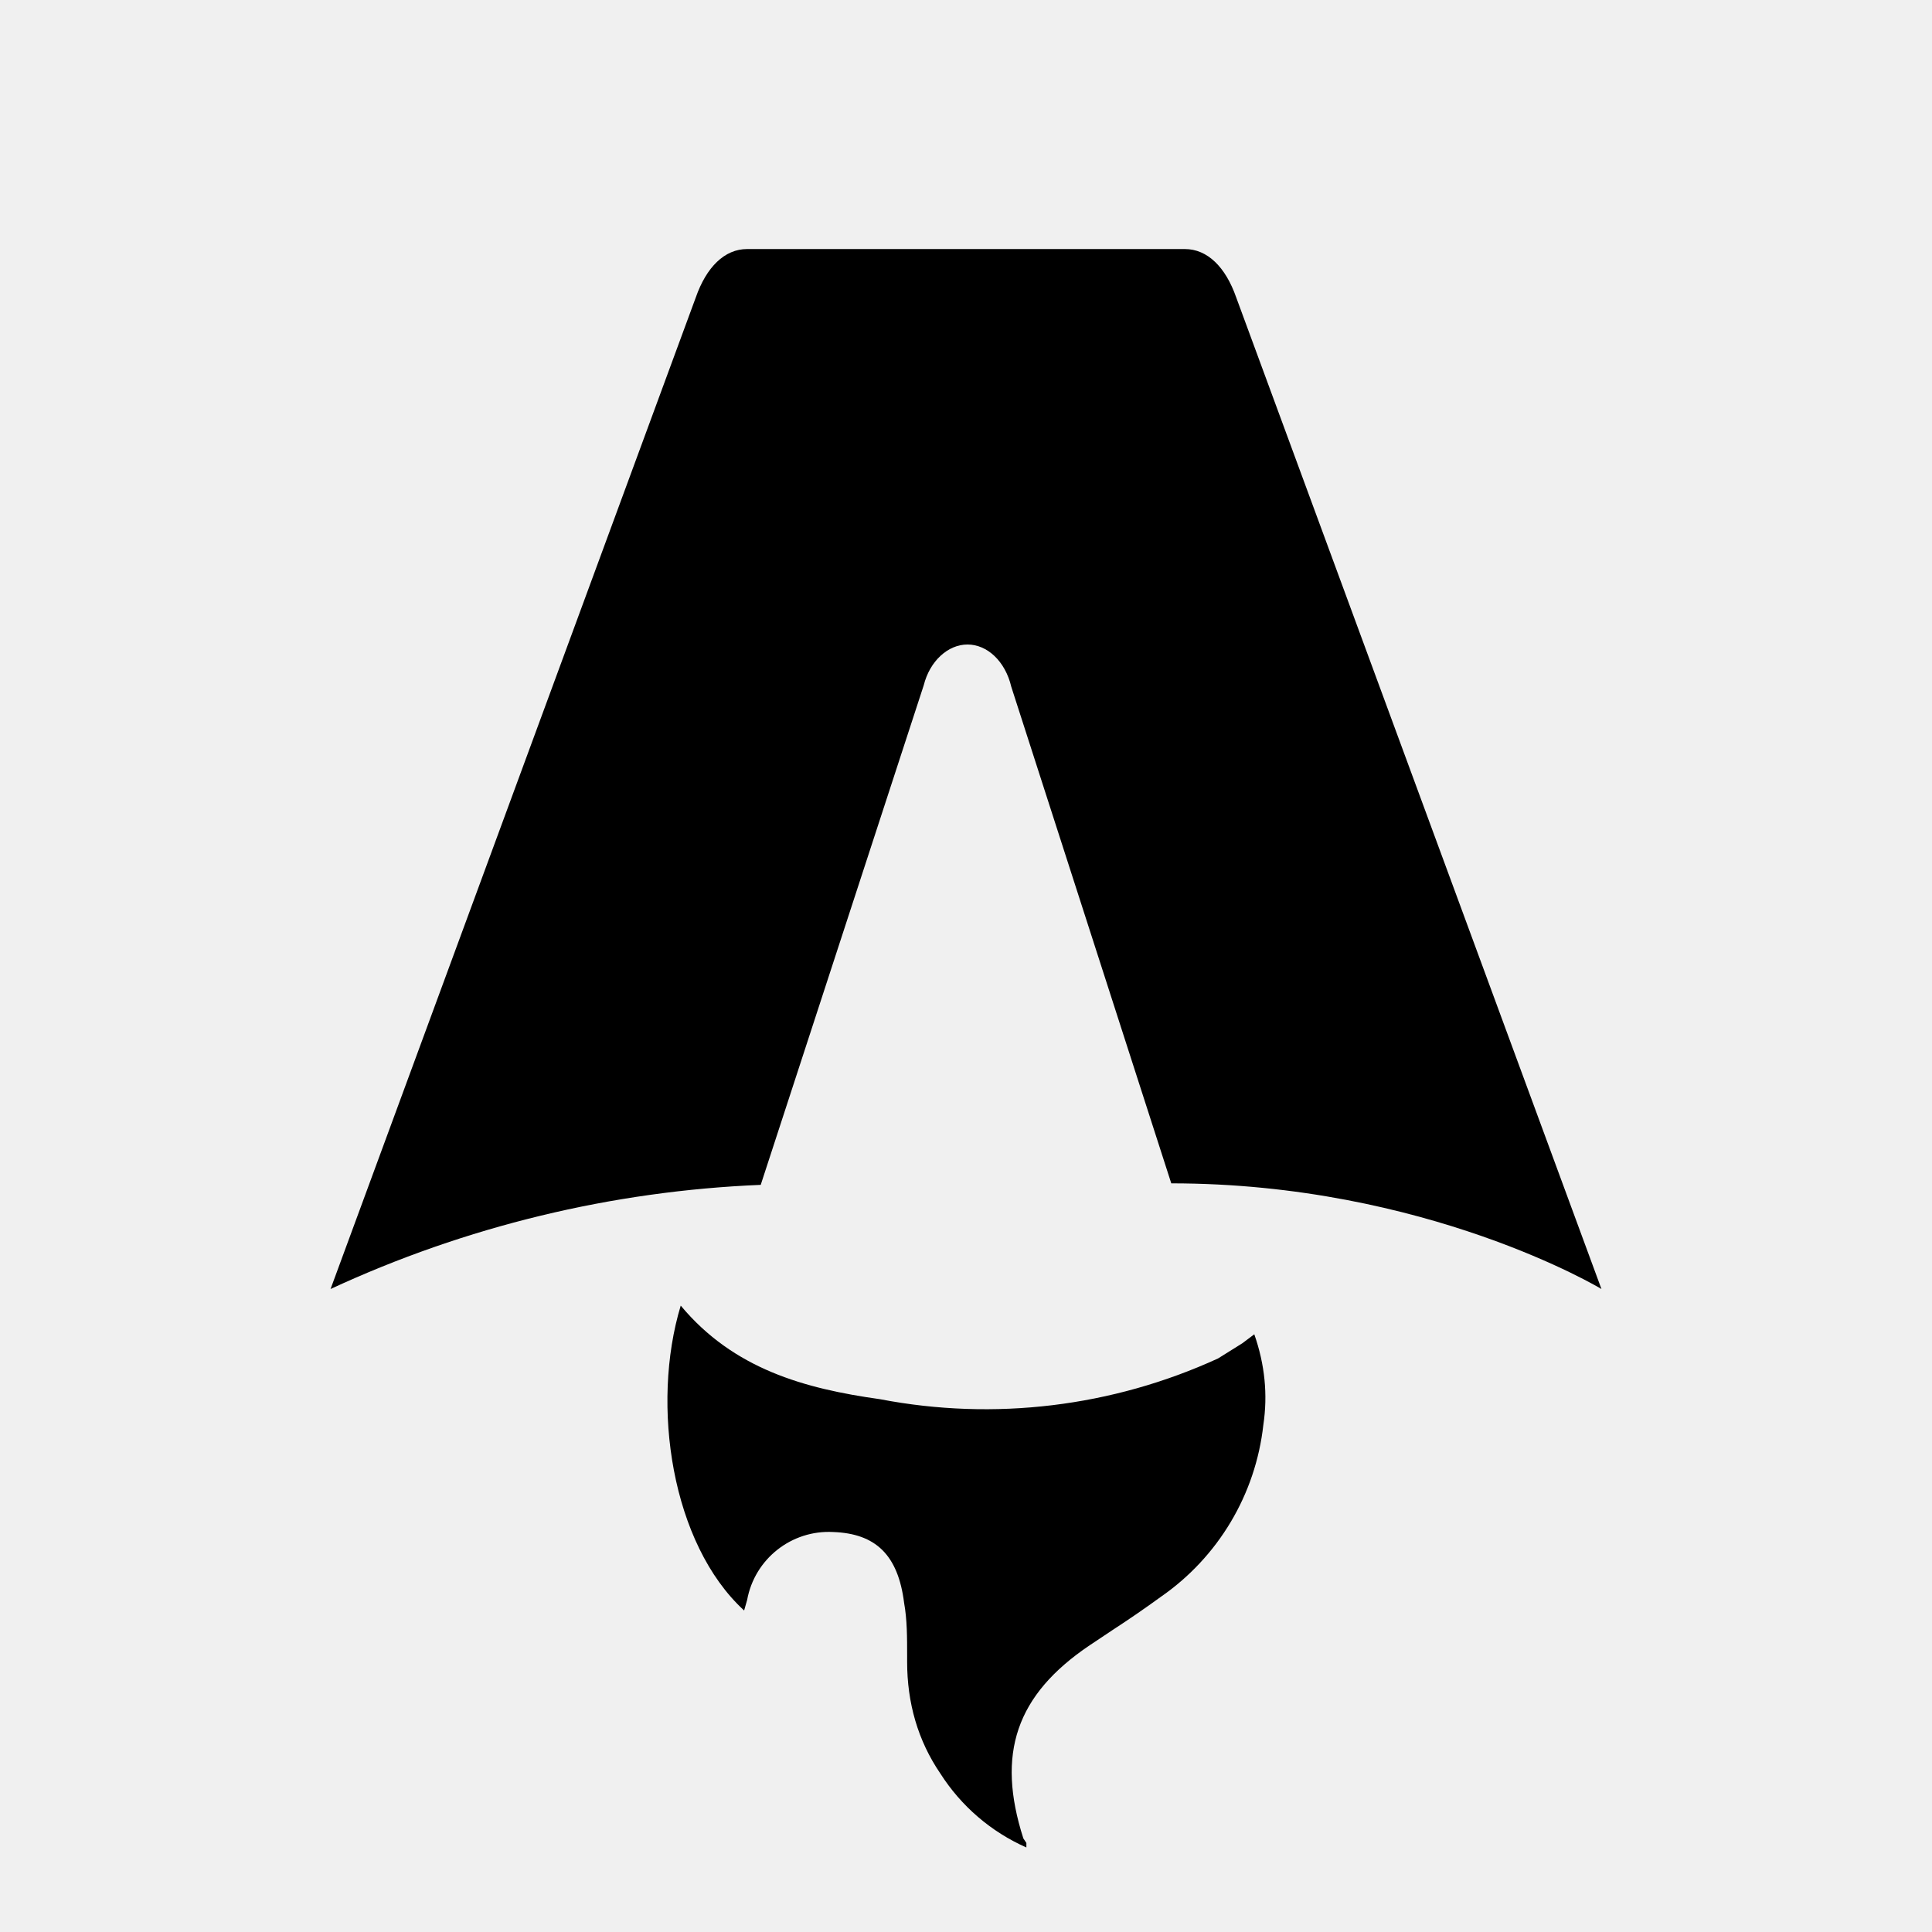
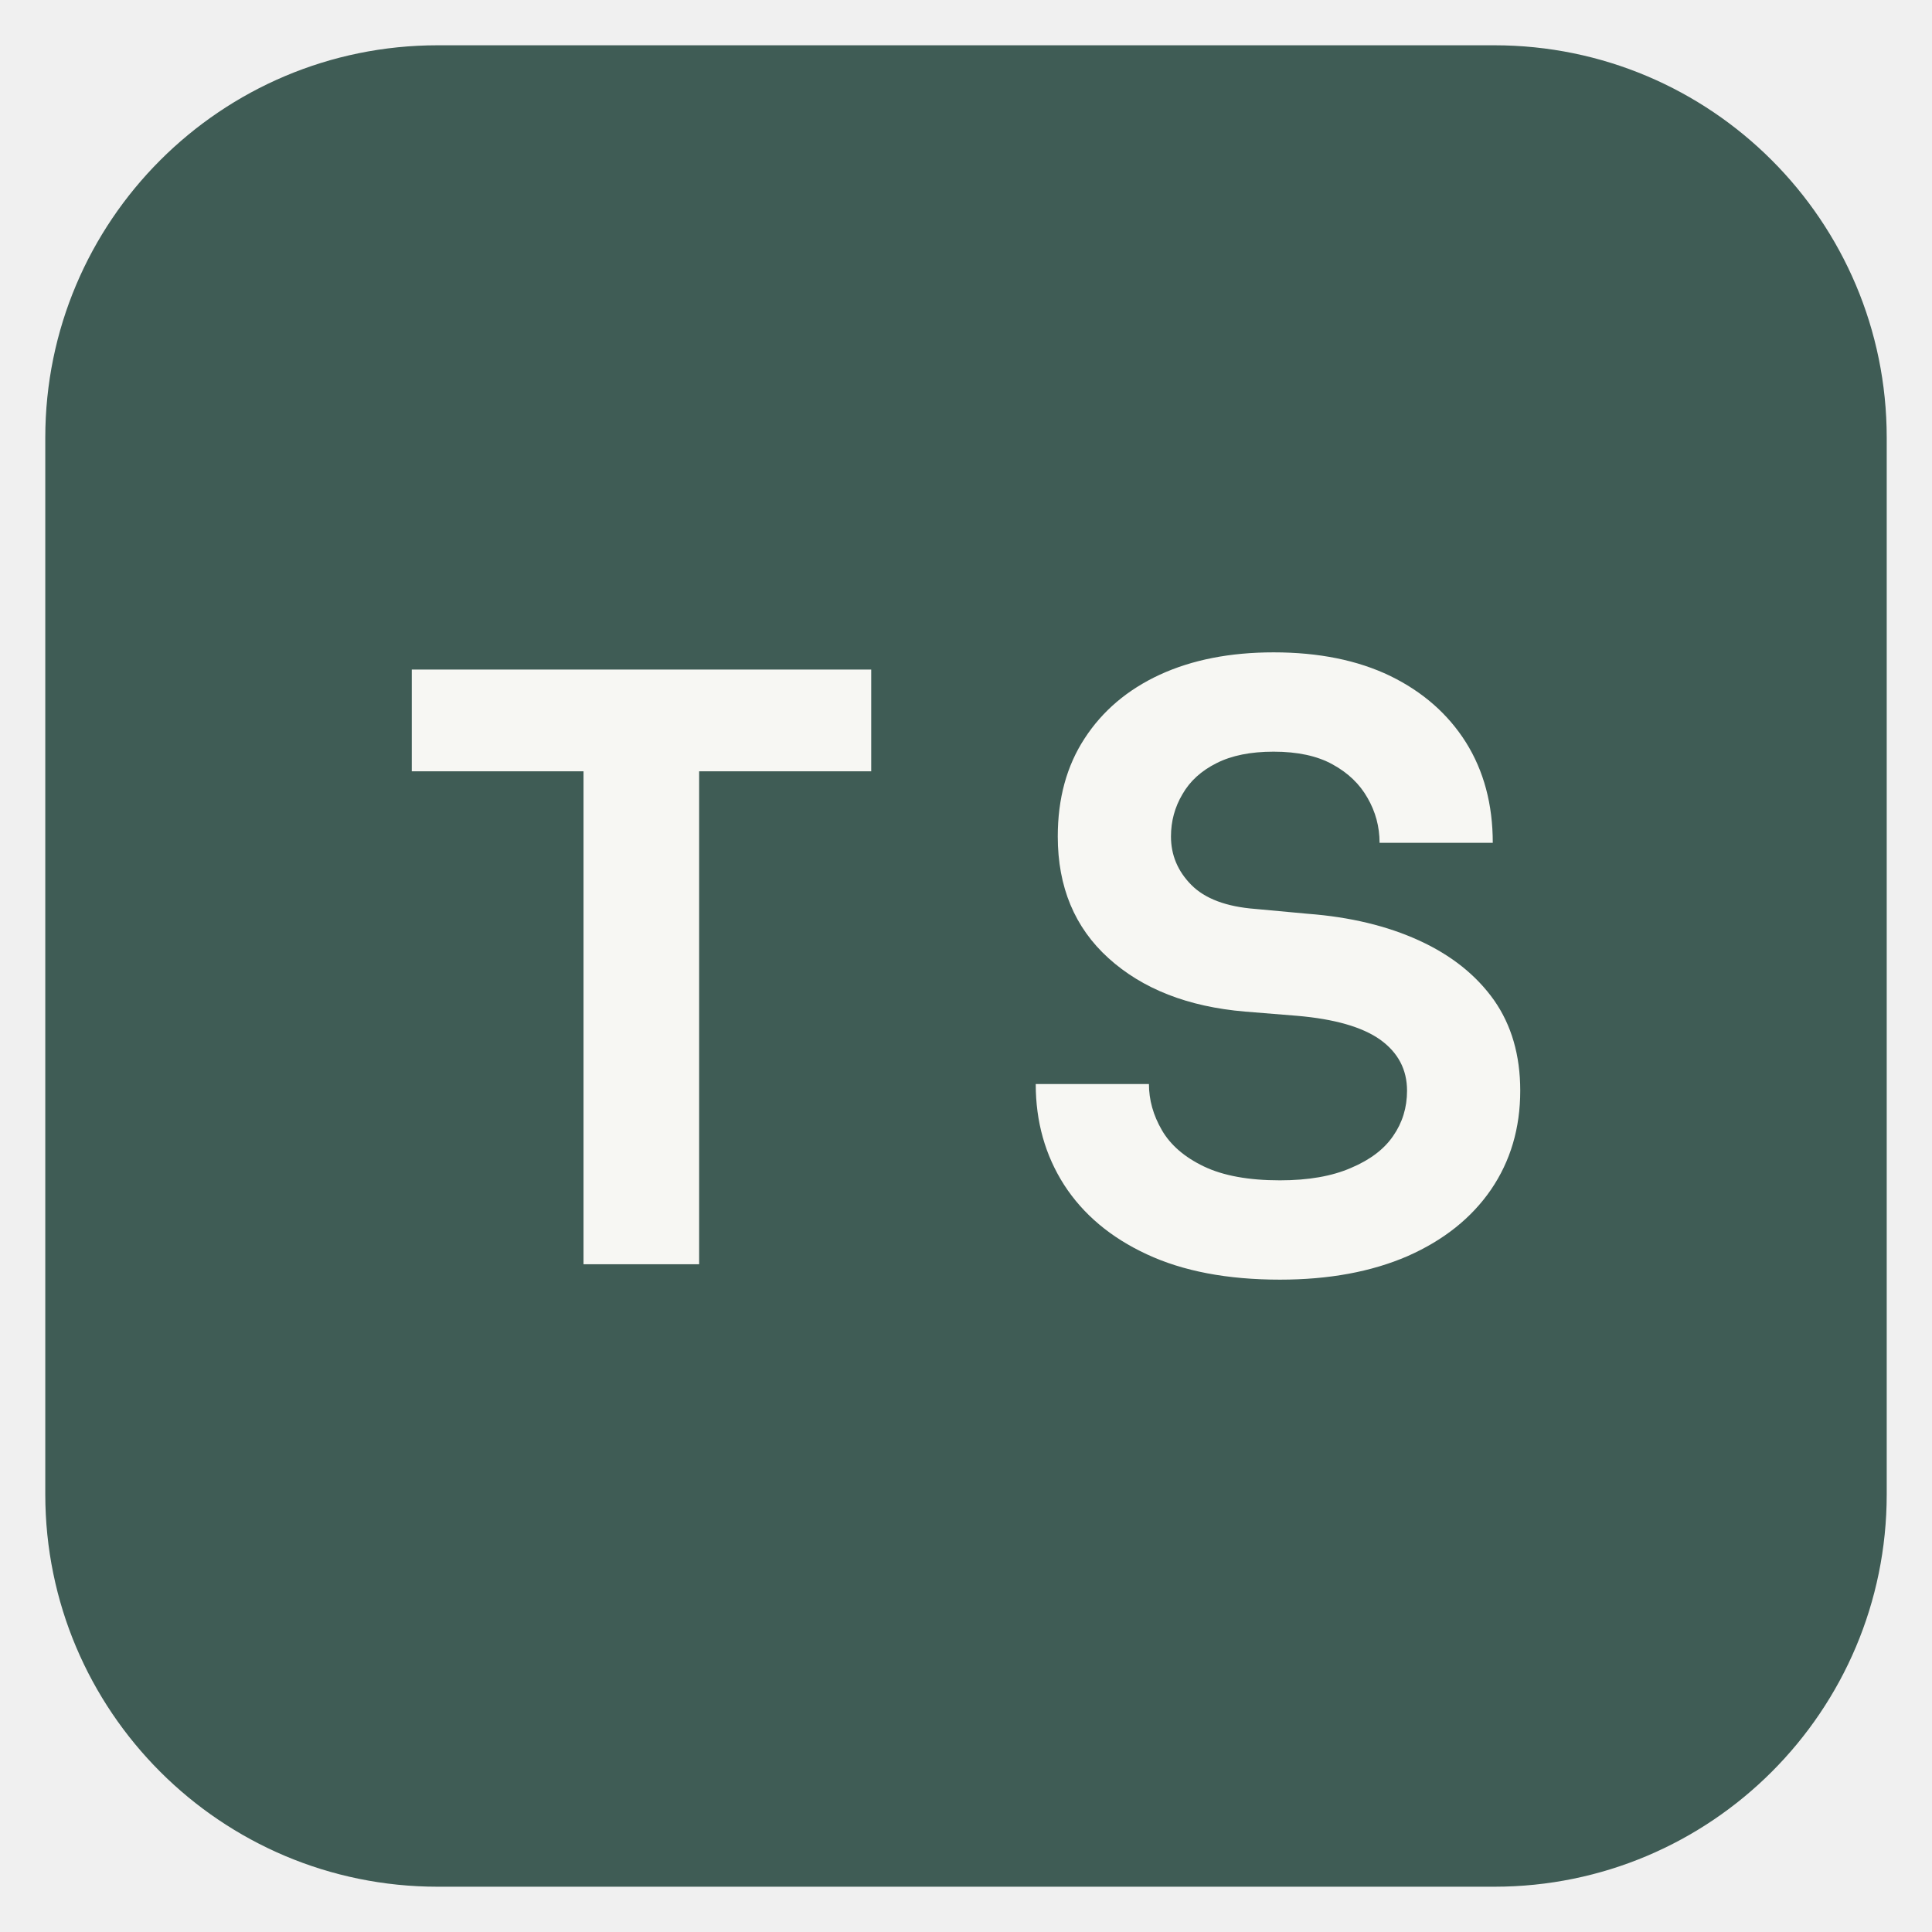
- <svg xmlns="http://www.w3.org/2000/svg" fill="none" viewBox="0 0 128 128">
-   <path d="M50.4 78.5a75.1 75.1 0 0 0-28.5 6.9l24.2-65.7c.7-2 1.9-3.2 3.4-3.2h29c1.5 0 2.7 1.2 3.4 3.2l24.2 65.7s-11.6-7-28.5-7L67 45.5c-.4-1.7-1.6-2.8-2.9-2.8-1.3 0-2.5 1.1-2.9 2.7L50.4 78.5Zm-1.1 28.2Zm-4.2-20.2c-2 6.6-.6 15.8 4.2 20.2a17.5 17.5 0 0 1 .2-.7 5.5 5.5 0 0 1 5.7-4.5c2.8.1 4.3 1.5 4.7 4.7.2 1.1.2 2.3.2 3.5v.4c0 2.7.7 5.2 2.2 7.4a13 13 0 0 0 5.7 4.9v-.3l-.2-.3c-1.8-5.6-.5-9.5 4.4-12.8l1.5-1a73 73 0 0 0 3.2-2.2 16 16 0 0 0 6.8-11.4c.3-2 .1-4-.6-6l-.8.6-1.6 1a37 37 0 0 1-22.4 2.7c-5-.7-9.7-2-13.2-6.2Z" />
-   <style>
-         path { fill: #000; }
-         @media (prefers-color-scheme: dark) {
-             path { fill: #FFF; }
-         }
-     </style>
+ <svg xmlns="http://www.w3.org/2000/svg" width="64" height="64" viewBox="0 0 64 64">
+   <rect x="1.5" y="1.5" width="61" height="61" rx="13" fill="#3f5c55" />
+   <path fill="#f7f7f3" fill-rule="nonzero" d="M23.16 41.88L19.33 41.88L19.33 25.55L13.64 25.55L13.64 22.18L28.86 22.18L28.86 25.55L23.16 25.55L23.16 41.88 M42.40 42.39L42.40 42.39Q39.79 42.39 37.99 41.55Q36.20 40.72 35.25 39.25Q34.31 37.78 34.31 35.91L34.31 35.91L38.06 35.91Q38.06 36.70 38.49 37.44Q38.92 38.18 39.88 38.64Q40.84 39.10 42.40 39.10L42.40 39.10Q43.81 39.10 44.75 38.69Q45.70 38.29 46.15 37.63Q46.61 36.97 46.61 36.13L46.61 36.13Q46.61 35.08 45.72 34.44Q44.83 33.81 42.97 33.65L42.97 33.65L41.24 33.51Q38.41 33.27 36.72 31.74Q35.04 30.22 35.04 27.71L35.04 27.71Q35.04 25.82 35.93 24.46Q36.82 23.09 38.42 22.35Q40.03 21.61 42.19 21.61L42.19 21.61Q44.43 21.61 46.05 22.39Q47.67 23.18 48.56 24.59Q49.45 26.01 49.45 27.92L49.45 27.92L45.70 27.92Q45.70 27.12 45.30 26.43Q44.91 25.74 44.14 25.32Q43.38 24.90 42.19 24.90L42.19 24.90Q41.05 24.90 40.30 25.28Q39.54 25.66 39.17 26.31Q38.79 26.95 38.79 27.71L38.79 27.71Q38.79 28.63 39.46 29.31Q40.14 30.00 41.59 30.11L41.59 30.11L43.32 30.27Q45.43 30.43 47.02 31.16Q48.61 31.89 49.49 33.13Q50.36 34.37 50.36 36.13L50.36 36.13Q50.36 37.99 49.39 39.41Q48.42 40.82 46.63 41.61Q44.83 42.39 42.40 42.39" />
</svg>
